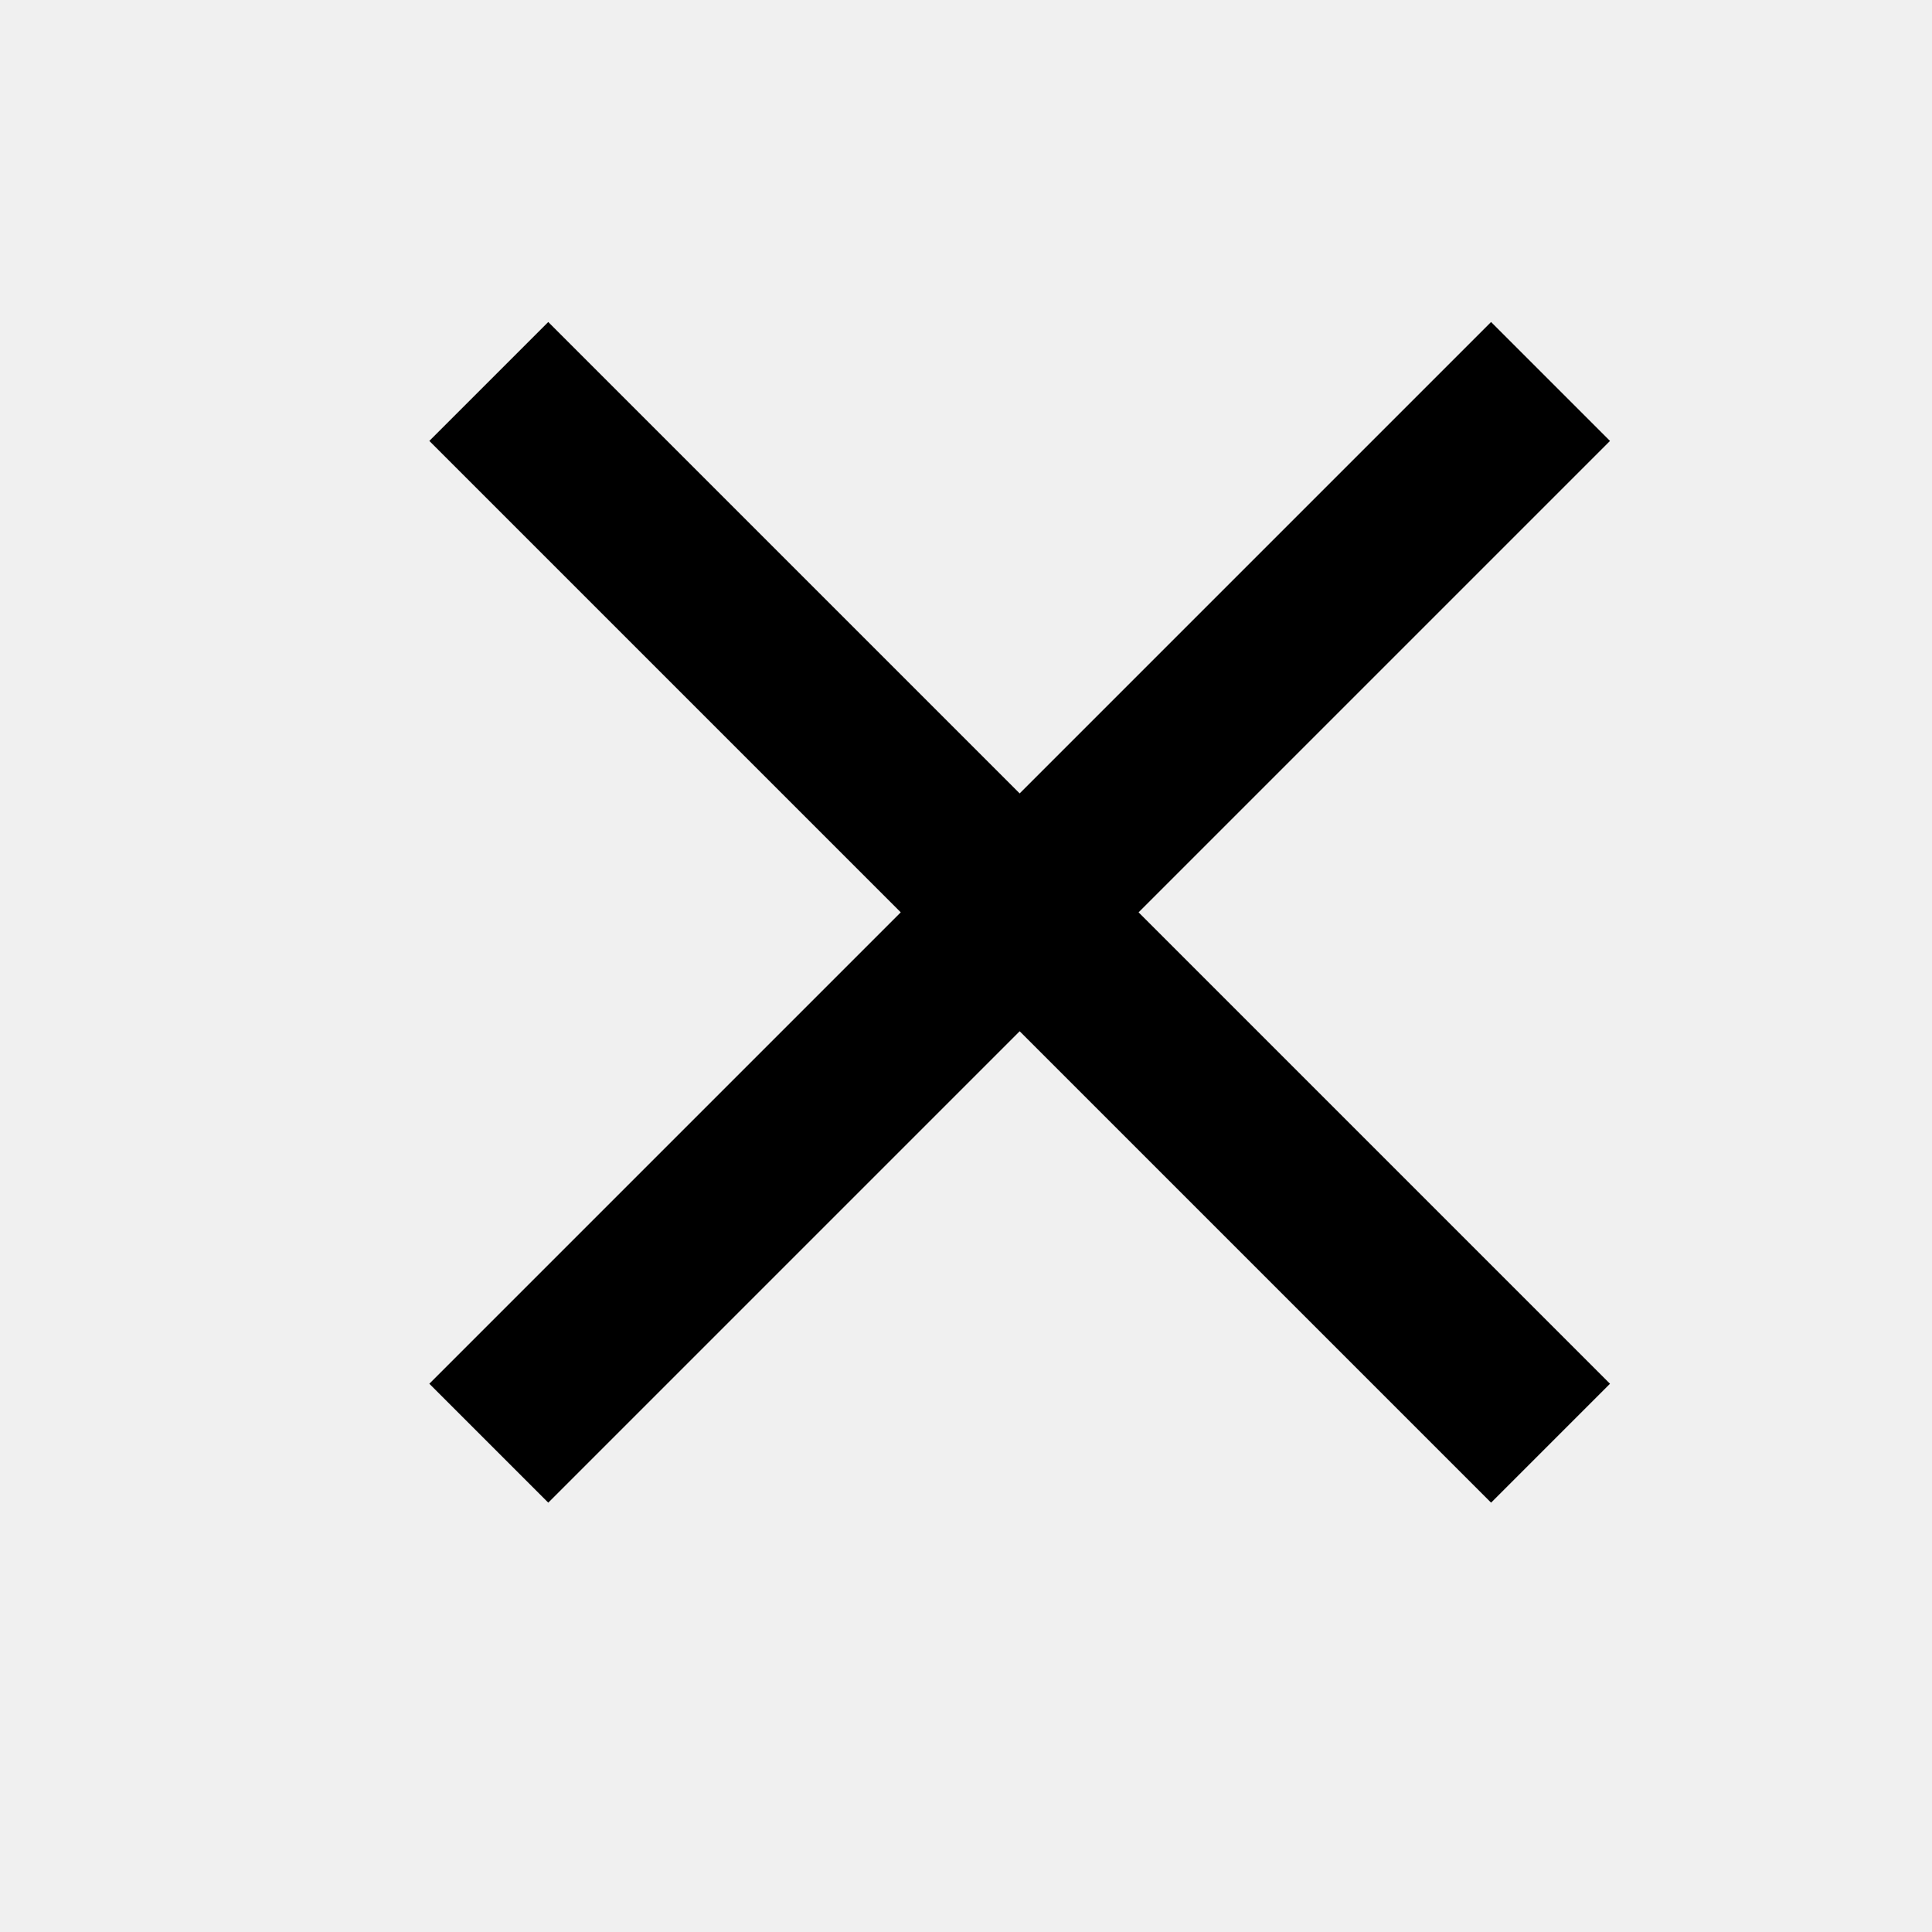
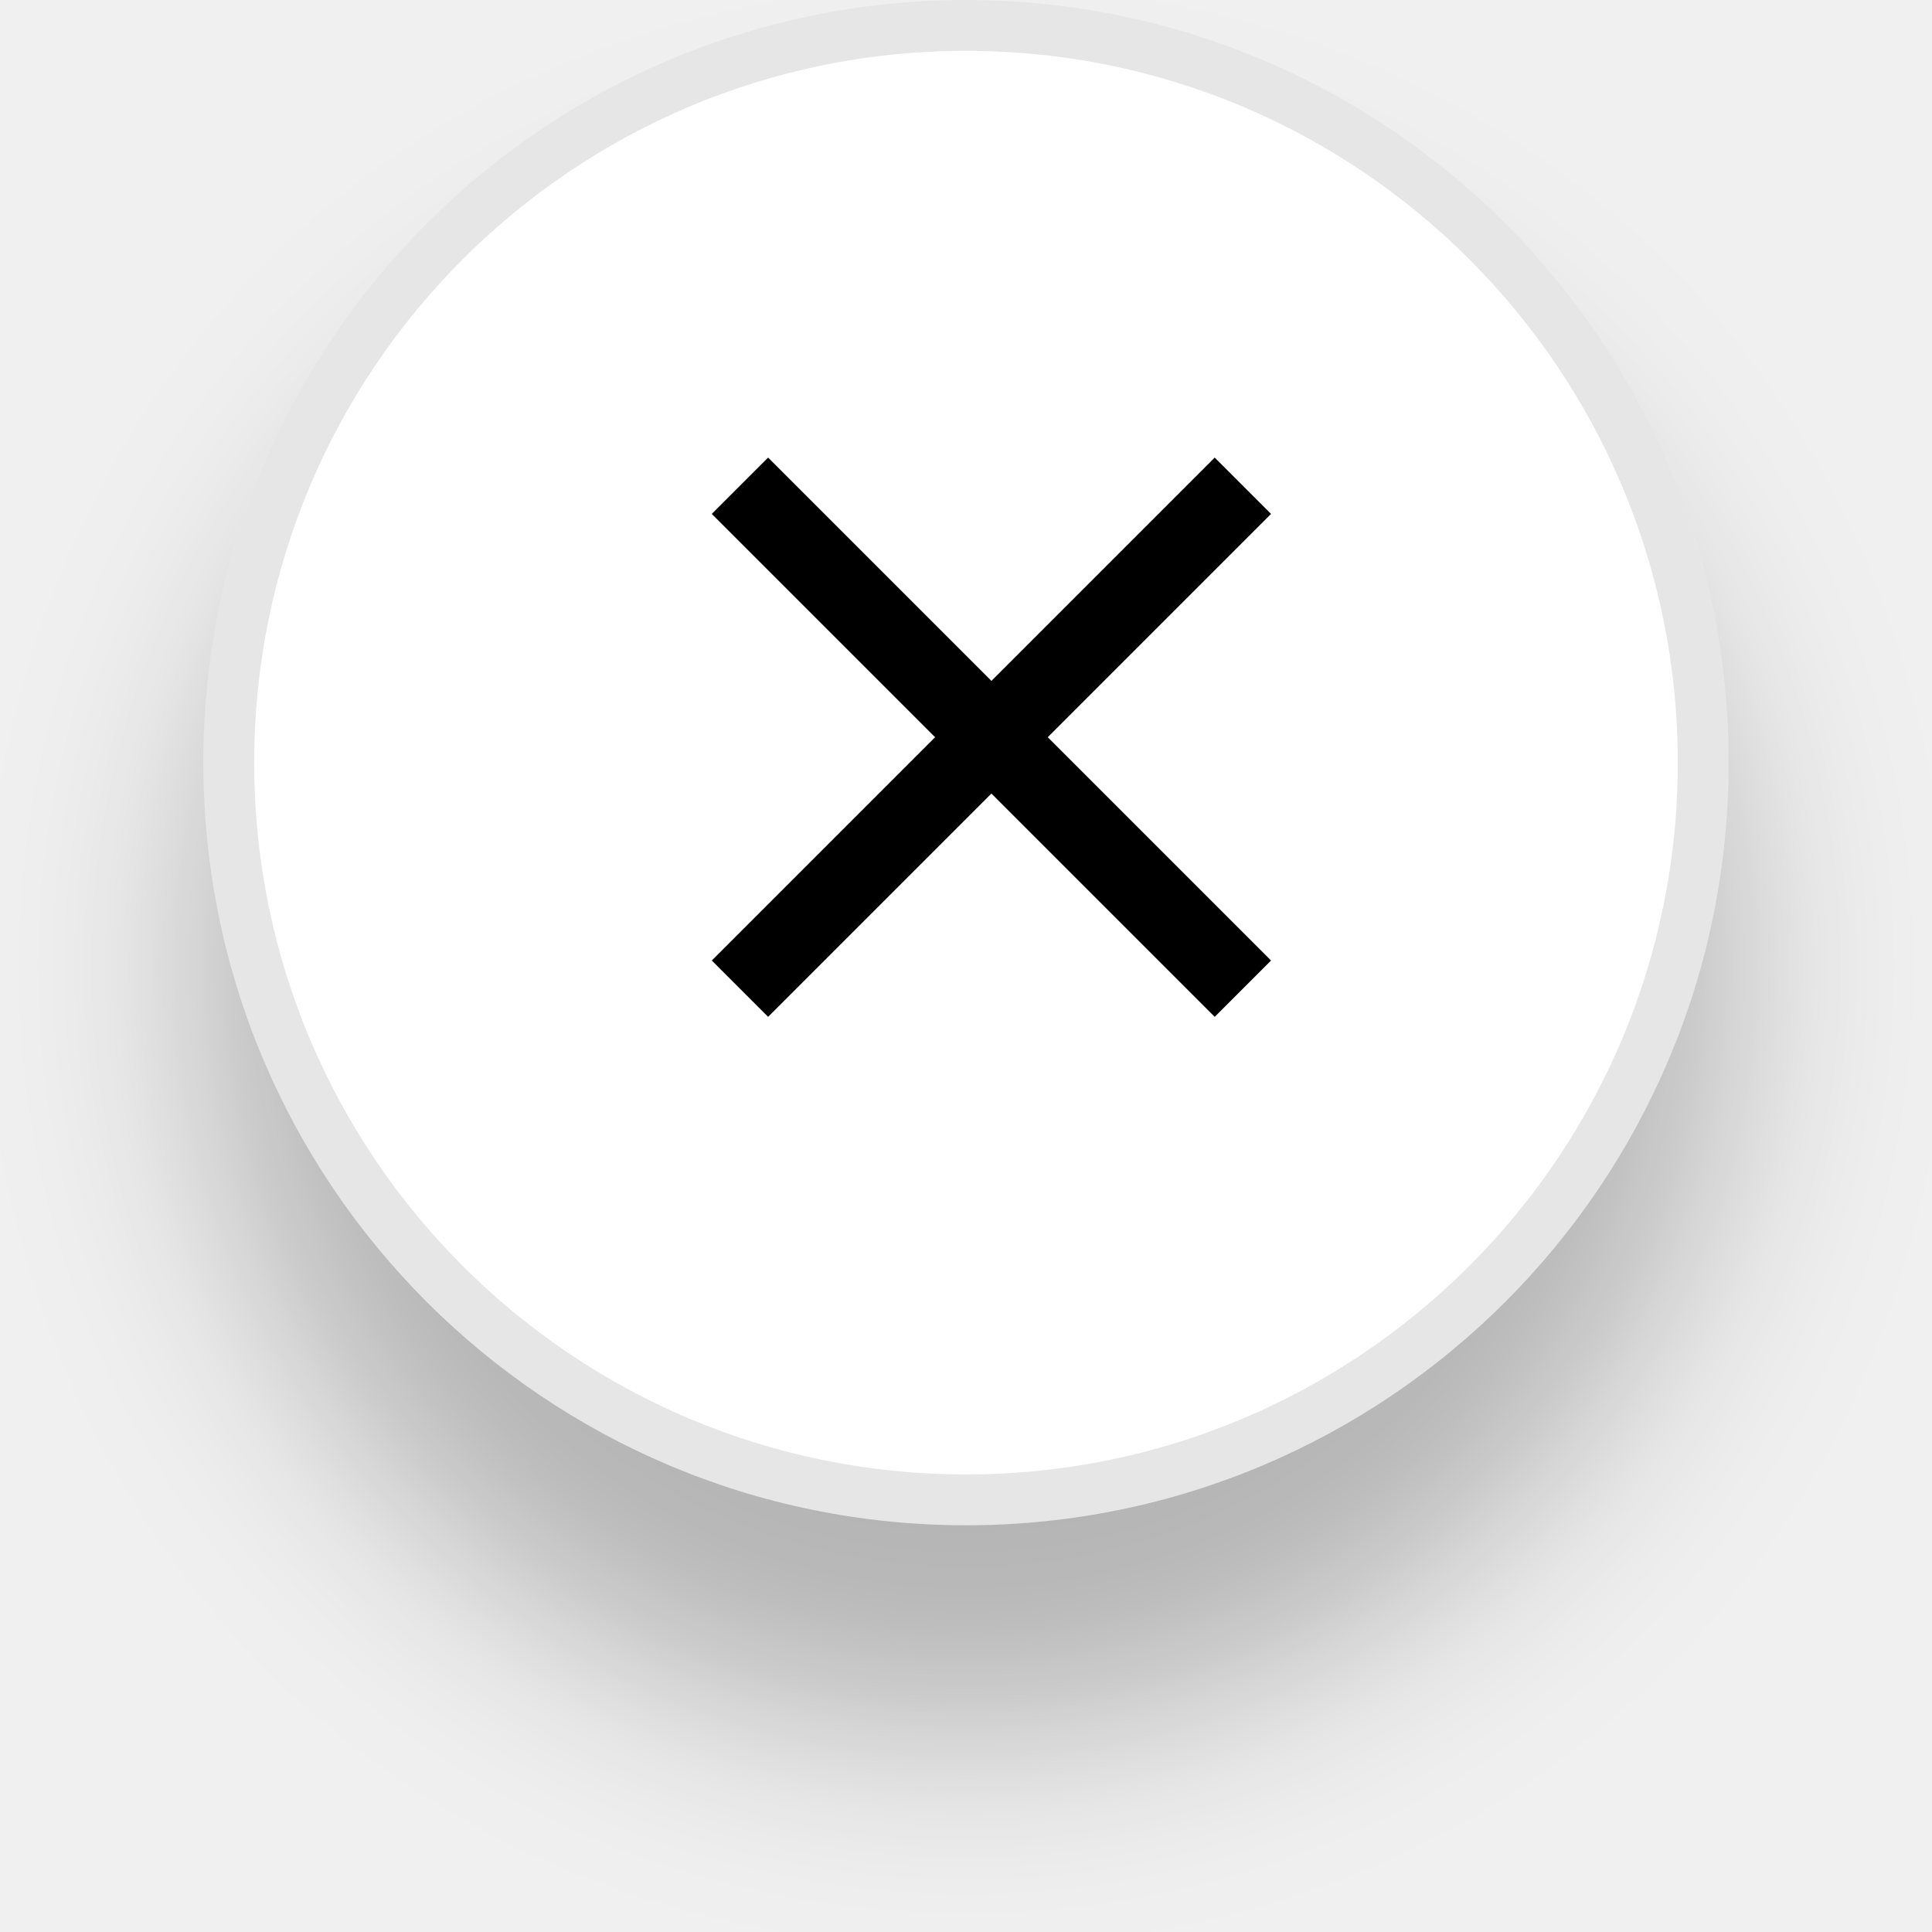
- <svg xmlns="http://www.w3.org/2000/svg" width="18" height="18" viewBox="0 0 18 18">
-   <path d="M15 4.108L13.892 3L9.5 7.392L5.108 3L4 4.108L8.392 8.5L4 12.892L5.108 14L9.5 9.608L13.892 14L15 12.892L10.608 8.5L15 4.108Z" fill="black" />
+ <svg xmlns="http://www.w3.org/2000/svg" width="38" height="38" viewBox="0 0 38 38" fill="none">
+   <g filter="url(#filter0_d)">
+     <circle cx="19" cy="15" r="15" fill="white" />
+     <circle cx="19" cy="15" r="14.5" stroke="black" stroke-opacity="0.1" />
+     <path d="M25 10.108L23.892 9L19.5 13.392L15.108 9L14 10.108L18.392 14.5L14 18.892L15.108 20L19.5 15.608L23.892 20L25 18.892L20.608 14.5L25 10.108Z" fill="black" />
+   </g>
+   <defs>
+     <filter id="filter0_d" x="0" y="0" width="38" height="38" filterUnits="userSpaceOnUse" color-interpolation-filters="sRGB">
+       <feFlood flood-opacity="0" result="BackgroundImageFix" />
+       <feColorMatrix in="SourceAlpha" type="matrix" values="0 0 0 0 0 0 0 0 0 0 0 0 0 0 0 0 0 0 127 0" />
+       <feOffset dy="4" />
+       <feGaussianBlur stdDeviation="2" />
+       <feColorMatrix type="matrix" values="0 0 0 0 0 0 0 0 0 0 0 0 0 0 0 0 0 0 0.25 0" />
+       <feBlend mode="normal" in2="BackgroundImageFix" result="effect1_dropShadow" />
+       <feBlend mode="normal" in="SourceGraphic" in2="effect1_dropShadow" result="shape" />
+     </filter>
+   </defs>
</svg>
